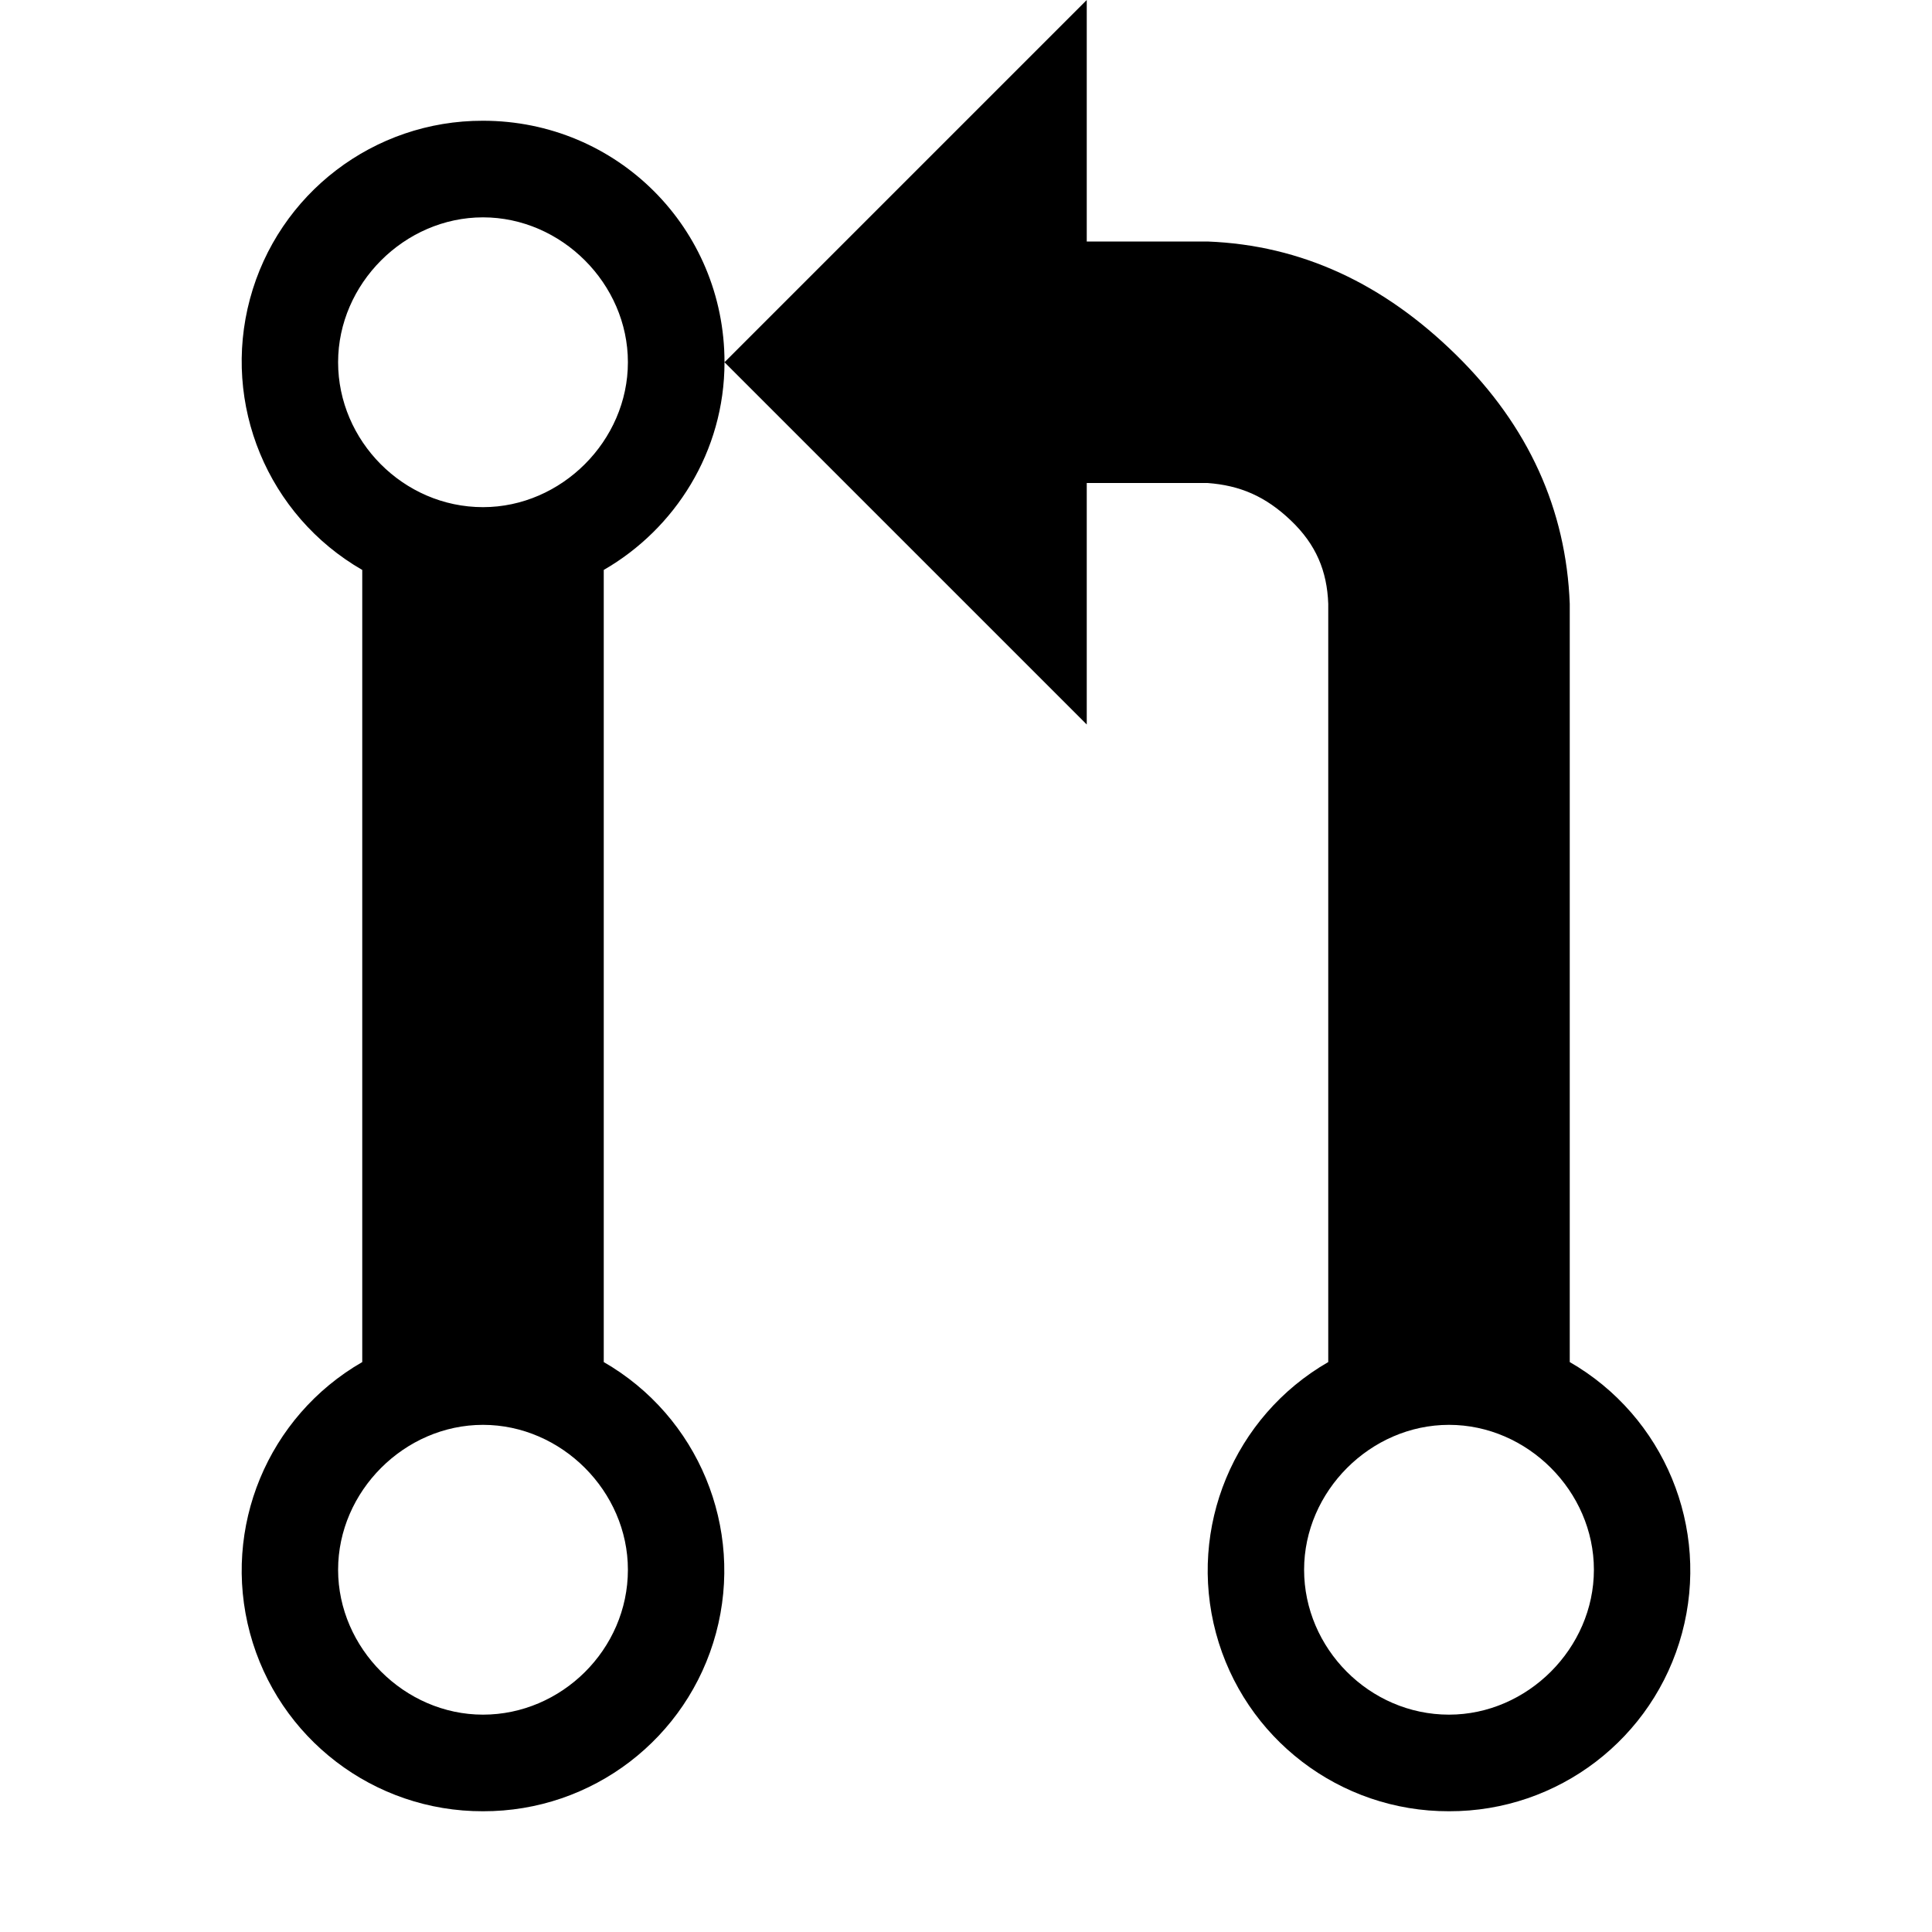
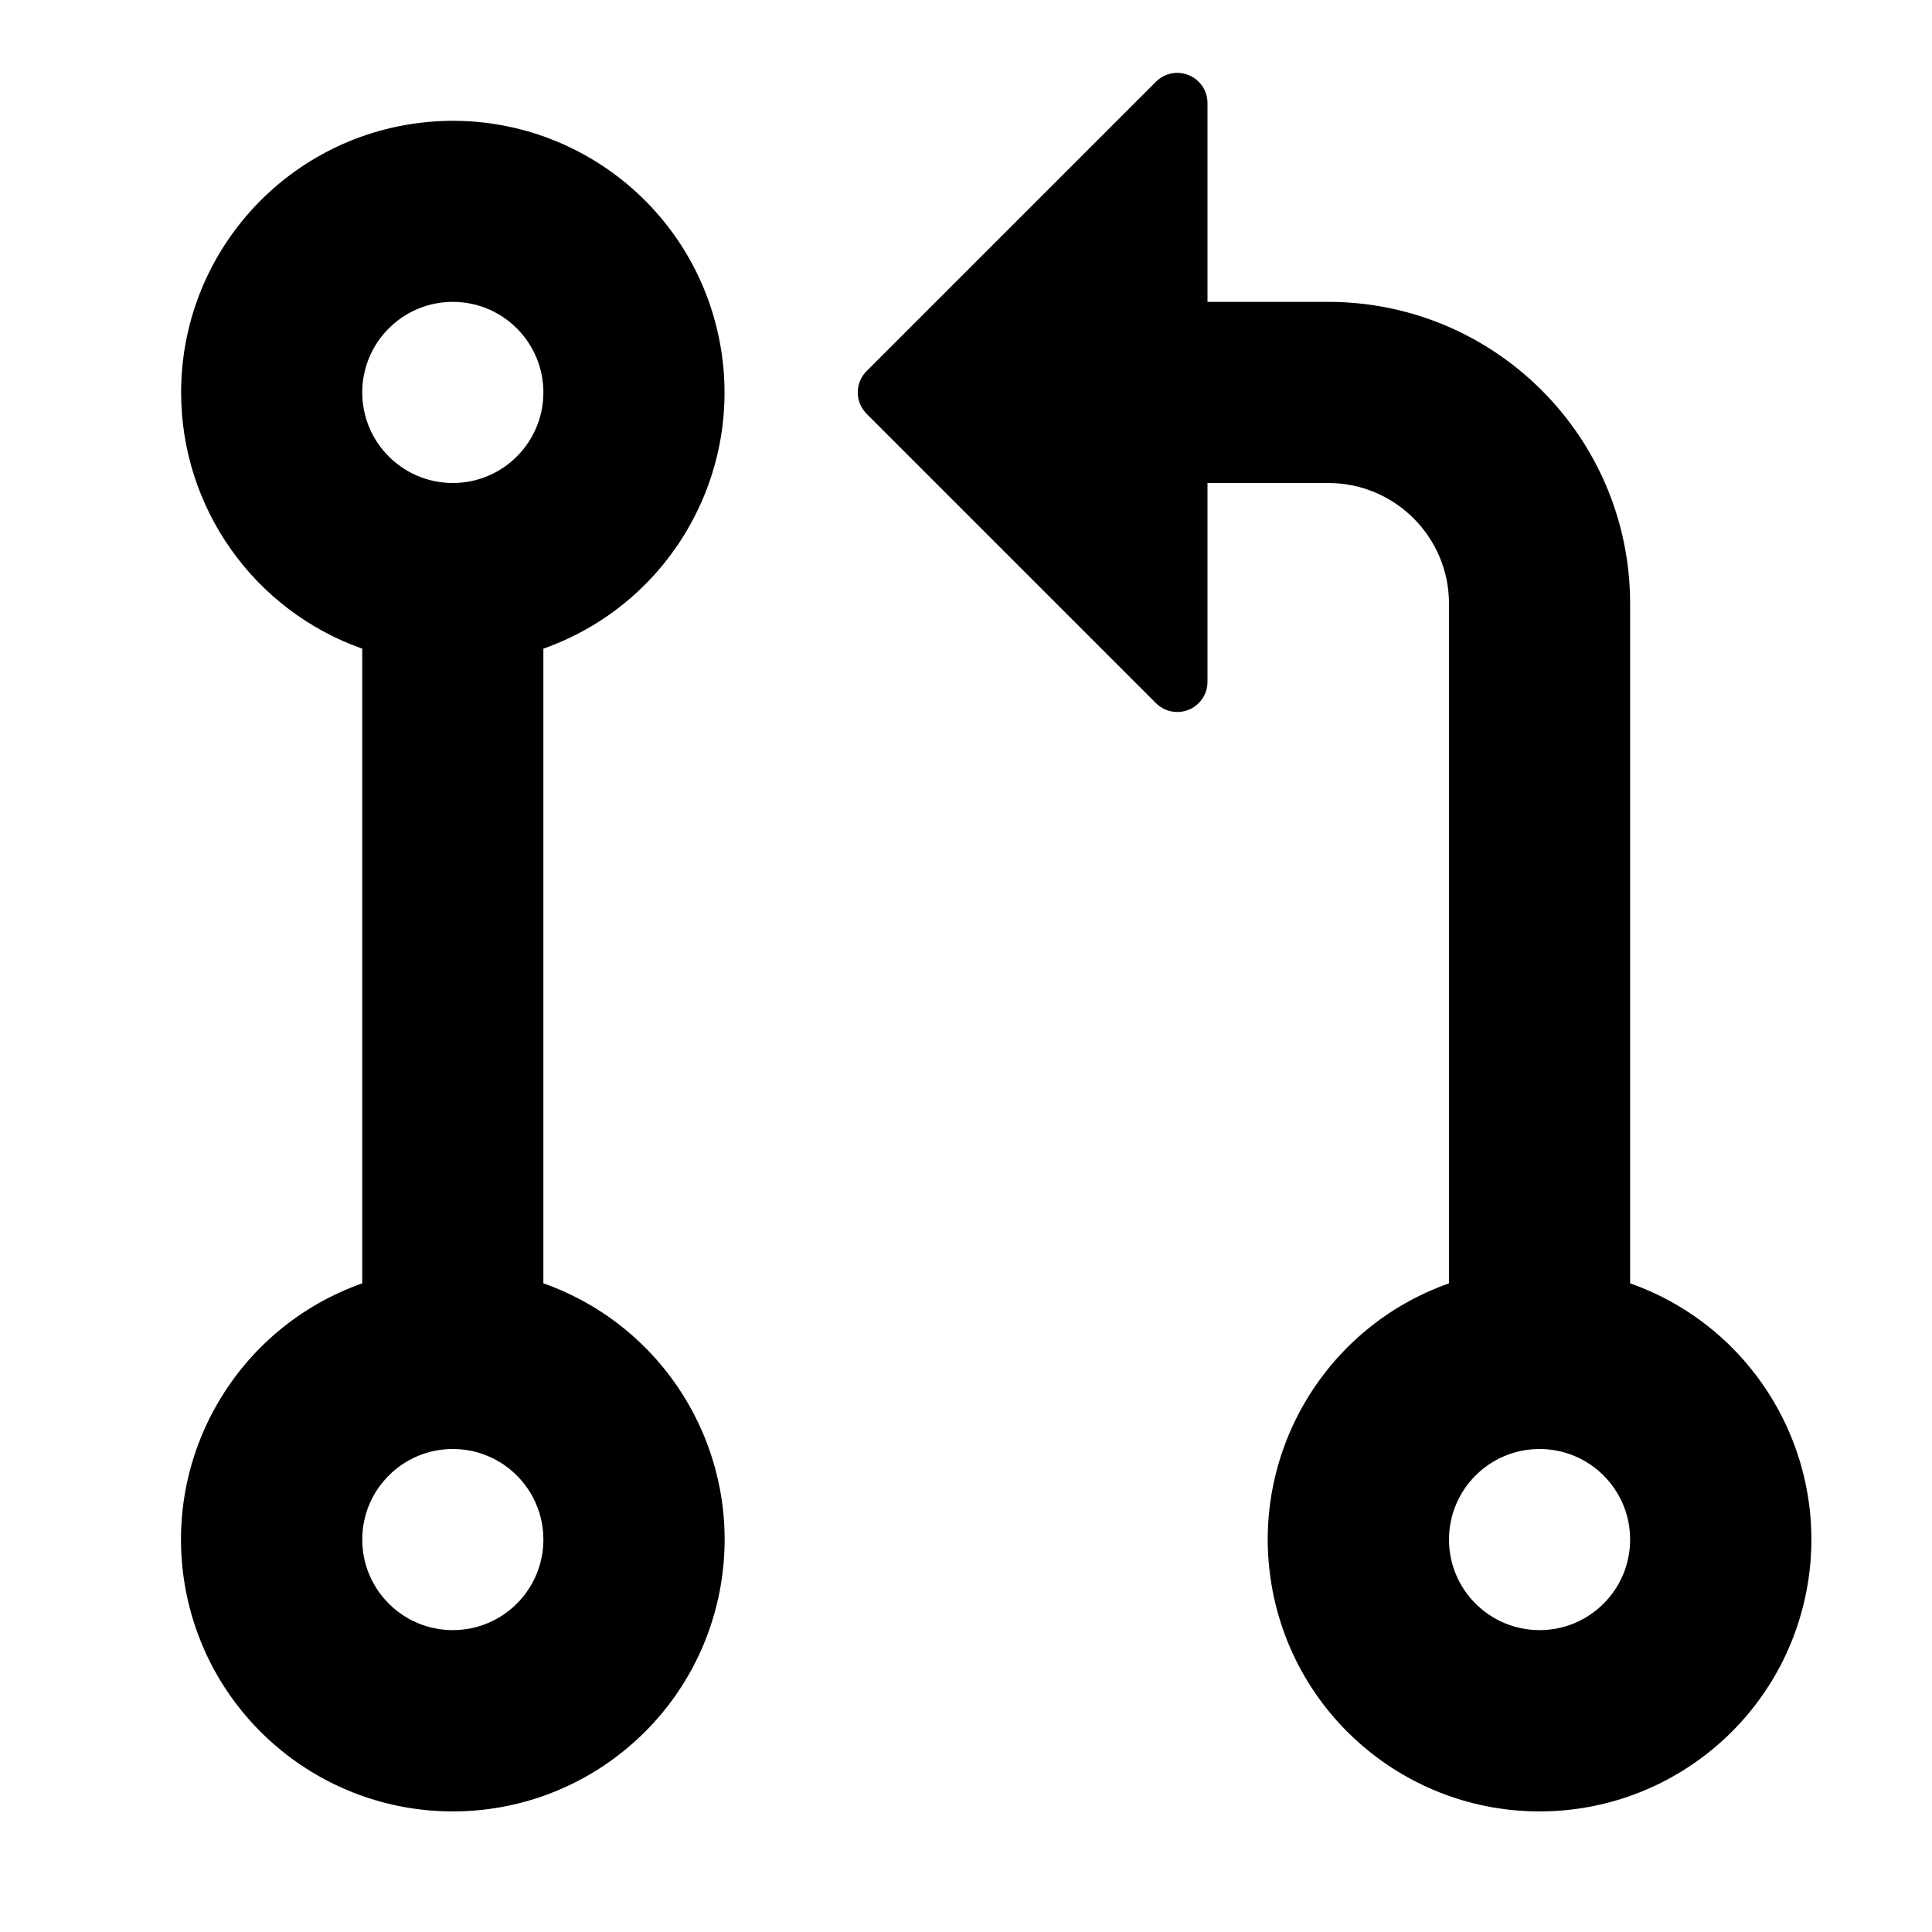
- <svg viewBox="0 0 12 16" class="svg octicon-git-pull-request" width="16" height="16" aria-hidden="true">
-   <path fill-rule="evenodd" d="M11 11.28V5c-.03-.78-.34-1.47-.94-2.06C9.46 2.35 8.78 2.03 8 2H7V0L4 3l3 3V4h1c.27.02.48.11.69.31.21.2.3.42.31.69v6.28A1.993 1.993 0 0010 15a1.993 1.993 0 001-3.72zm-1 2.92c-.66 0-1.2-.55-1.2-1.2 0-.65.55-1.2 1.2-1.2.65 0 1.2.55 1.2 1.2 0 .65-.55 1.2-1.2 1.2zM4 3c0-1.11-.89-2-2-2a1.993 1.993 0 00-1 3.72v6.56A1.993 1.993 0 002 15a1.993 1.993 0 001-3.72V4.72c.59-.34 1-.98 1-1.72zm-.8 10c0 .66-.55 1.2-1.2 1.2-.65 0-1.2-.55-1.2-1.2 0-.65.55-1.2 1.2-1.2.65 0 1.2.55 1.2 1.2zM2 4.2C1.34 4.2.8 3.65.8 3c0-.65.55-1.2 1.2-1.2.65 0 1.2.55 1.2 1.2 0 .65-.55 1.2-1.2 1.2z" />
+ <svg viewBox="0 0 16 16" class="svg octicon-git-pull-request" width="16" height="16" aria-hidden="true">
+   <path fill-rule="evenodd" d="M7.177 3.073L9.573.677A.25.25 0 0110 .854v4.792a.25.25 0 01-.427.177L7.177 3.427a.25.25 0 010-.354zM3.75 2.5a.75.75 0 100 1.5.75.75 0 000-1.5zm-2.25.75a2.25 2.25 0 113 2.122v5.256a2.251 2.251 0 11-1.5 0V5.372A2.25 2.25 0 011.5 3.25zM11 2.5h-1V4h1a1 1 0 011 1v5.628a2.251 2.251 0 101.5 0V5A2.5 2.5 0 0011 2.5zm1 10.25a.75.75 0 111.5 0 .75.75 0 01-1.5 0zM3.75 12a.75.75 0 100 1.5.75.75 0 000-1.5z" />
</svg>
